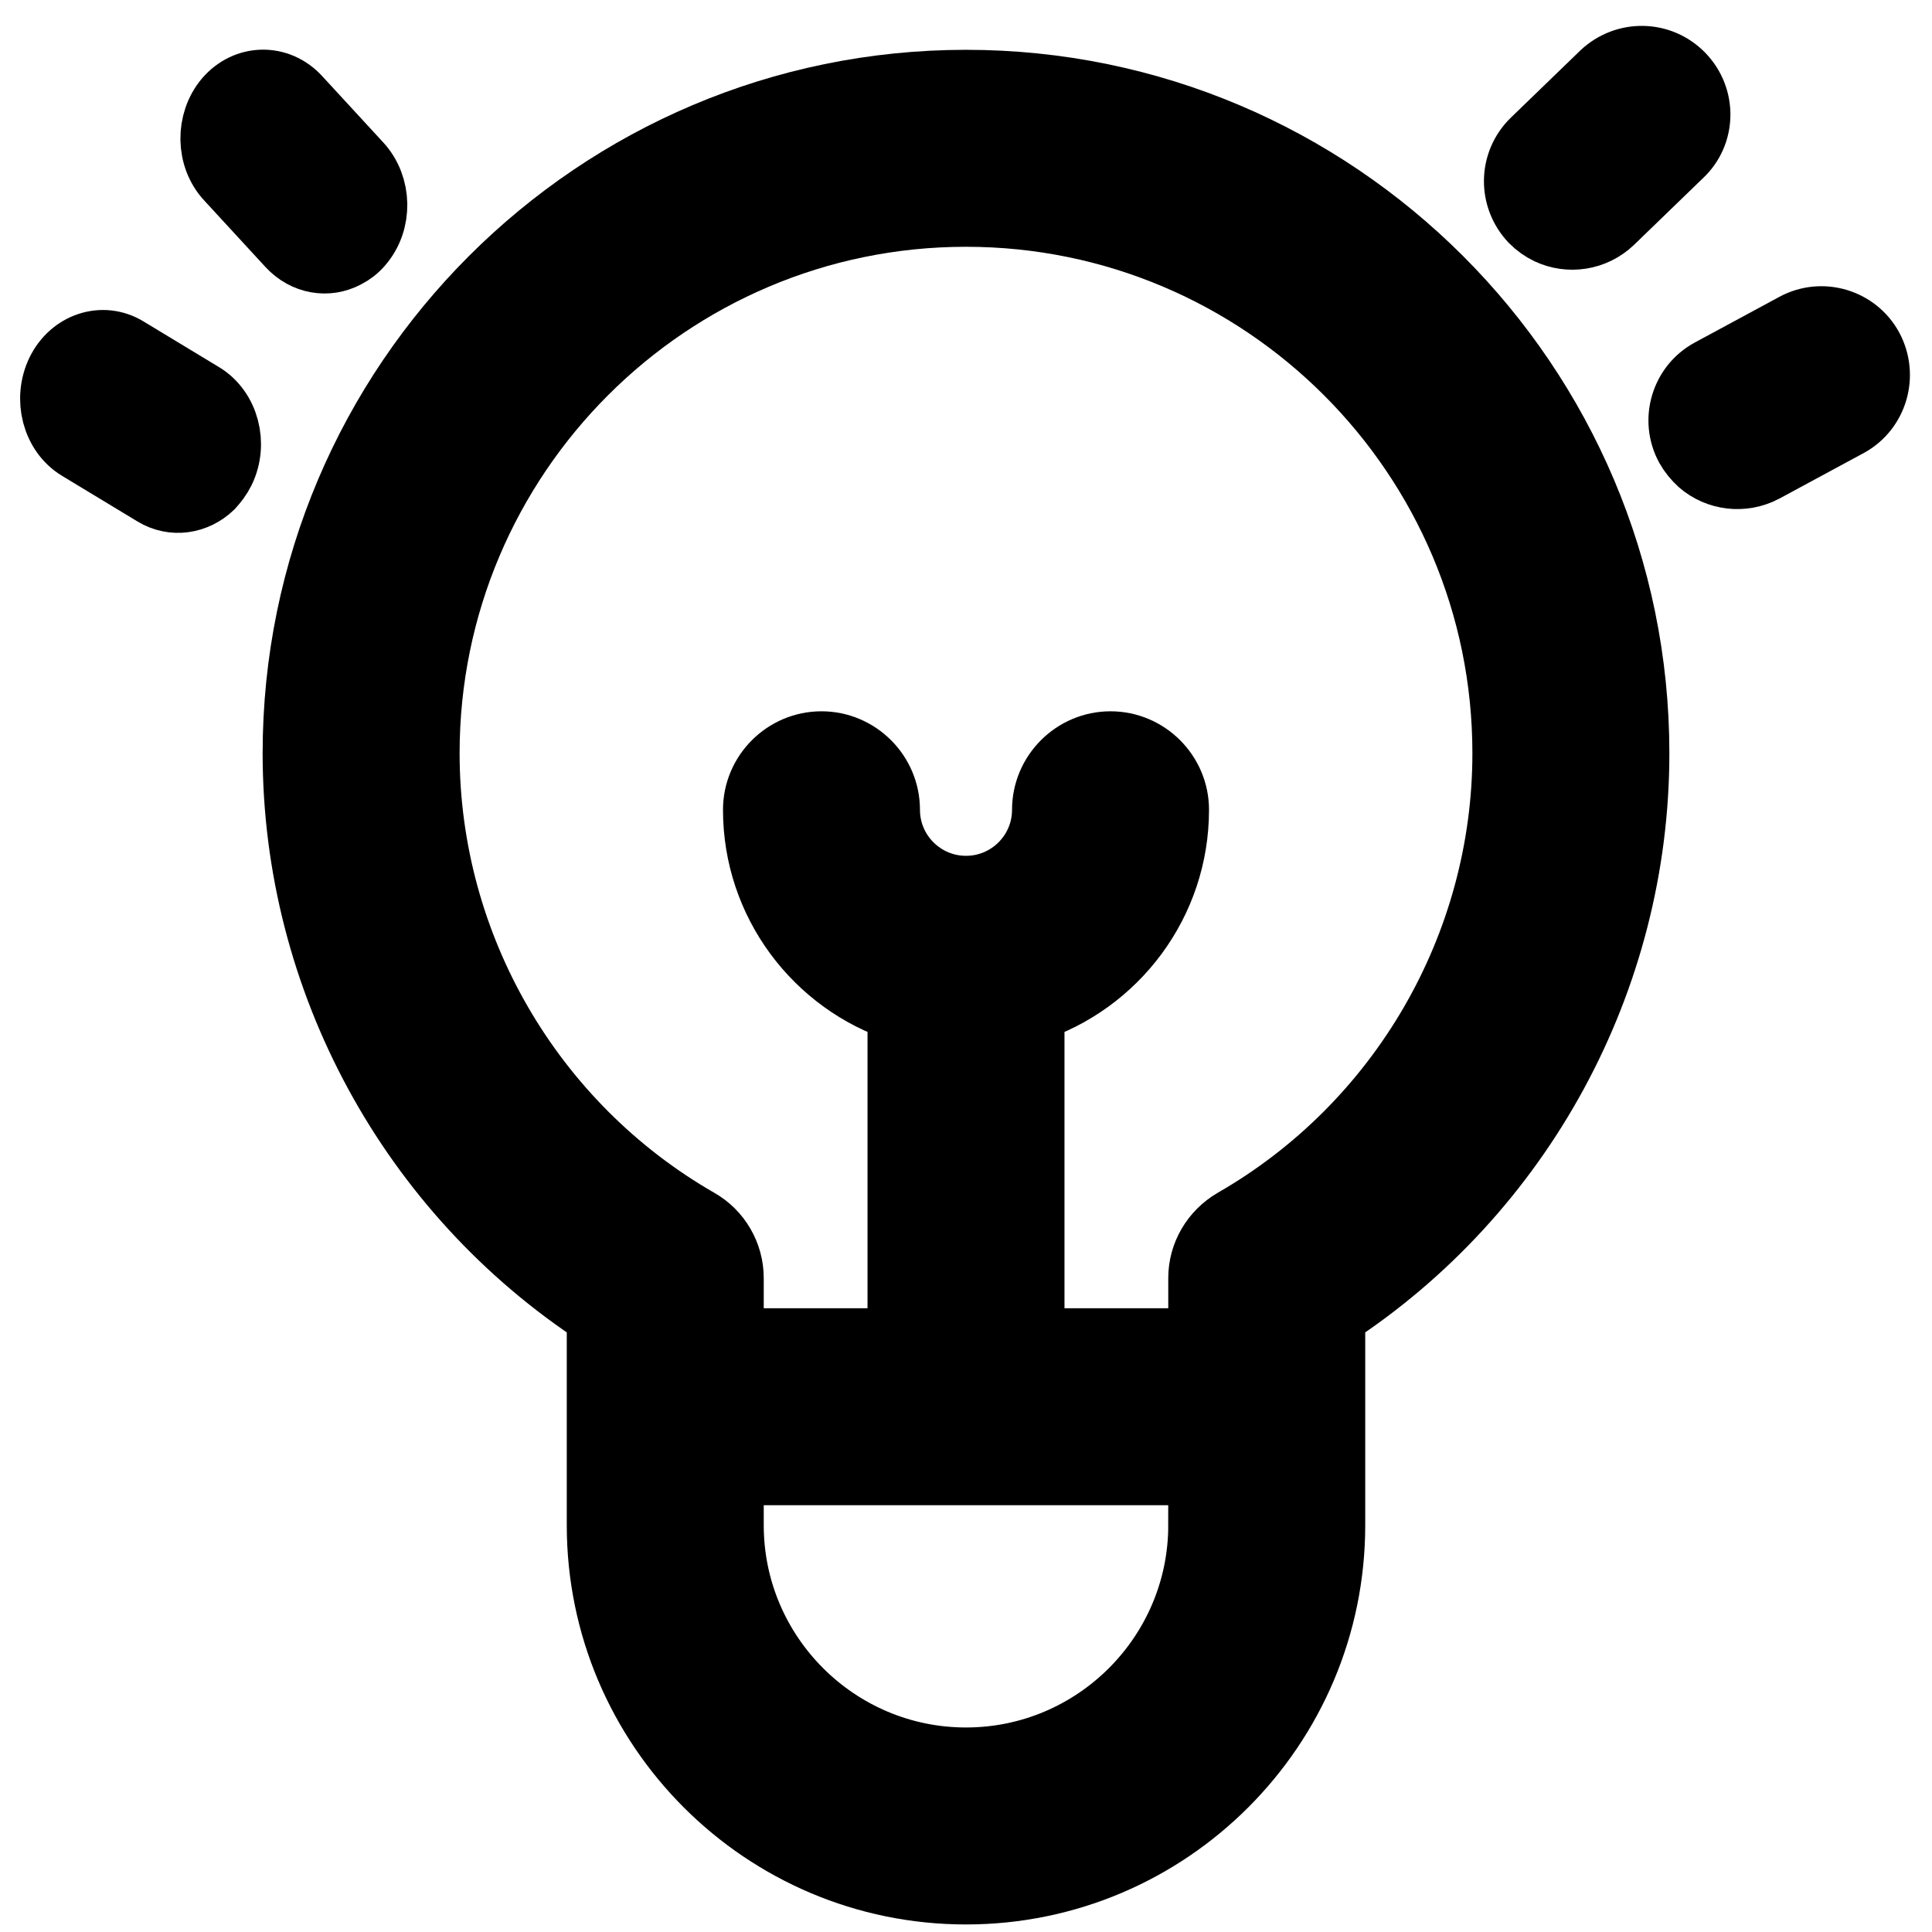
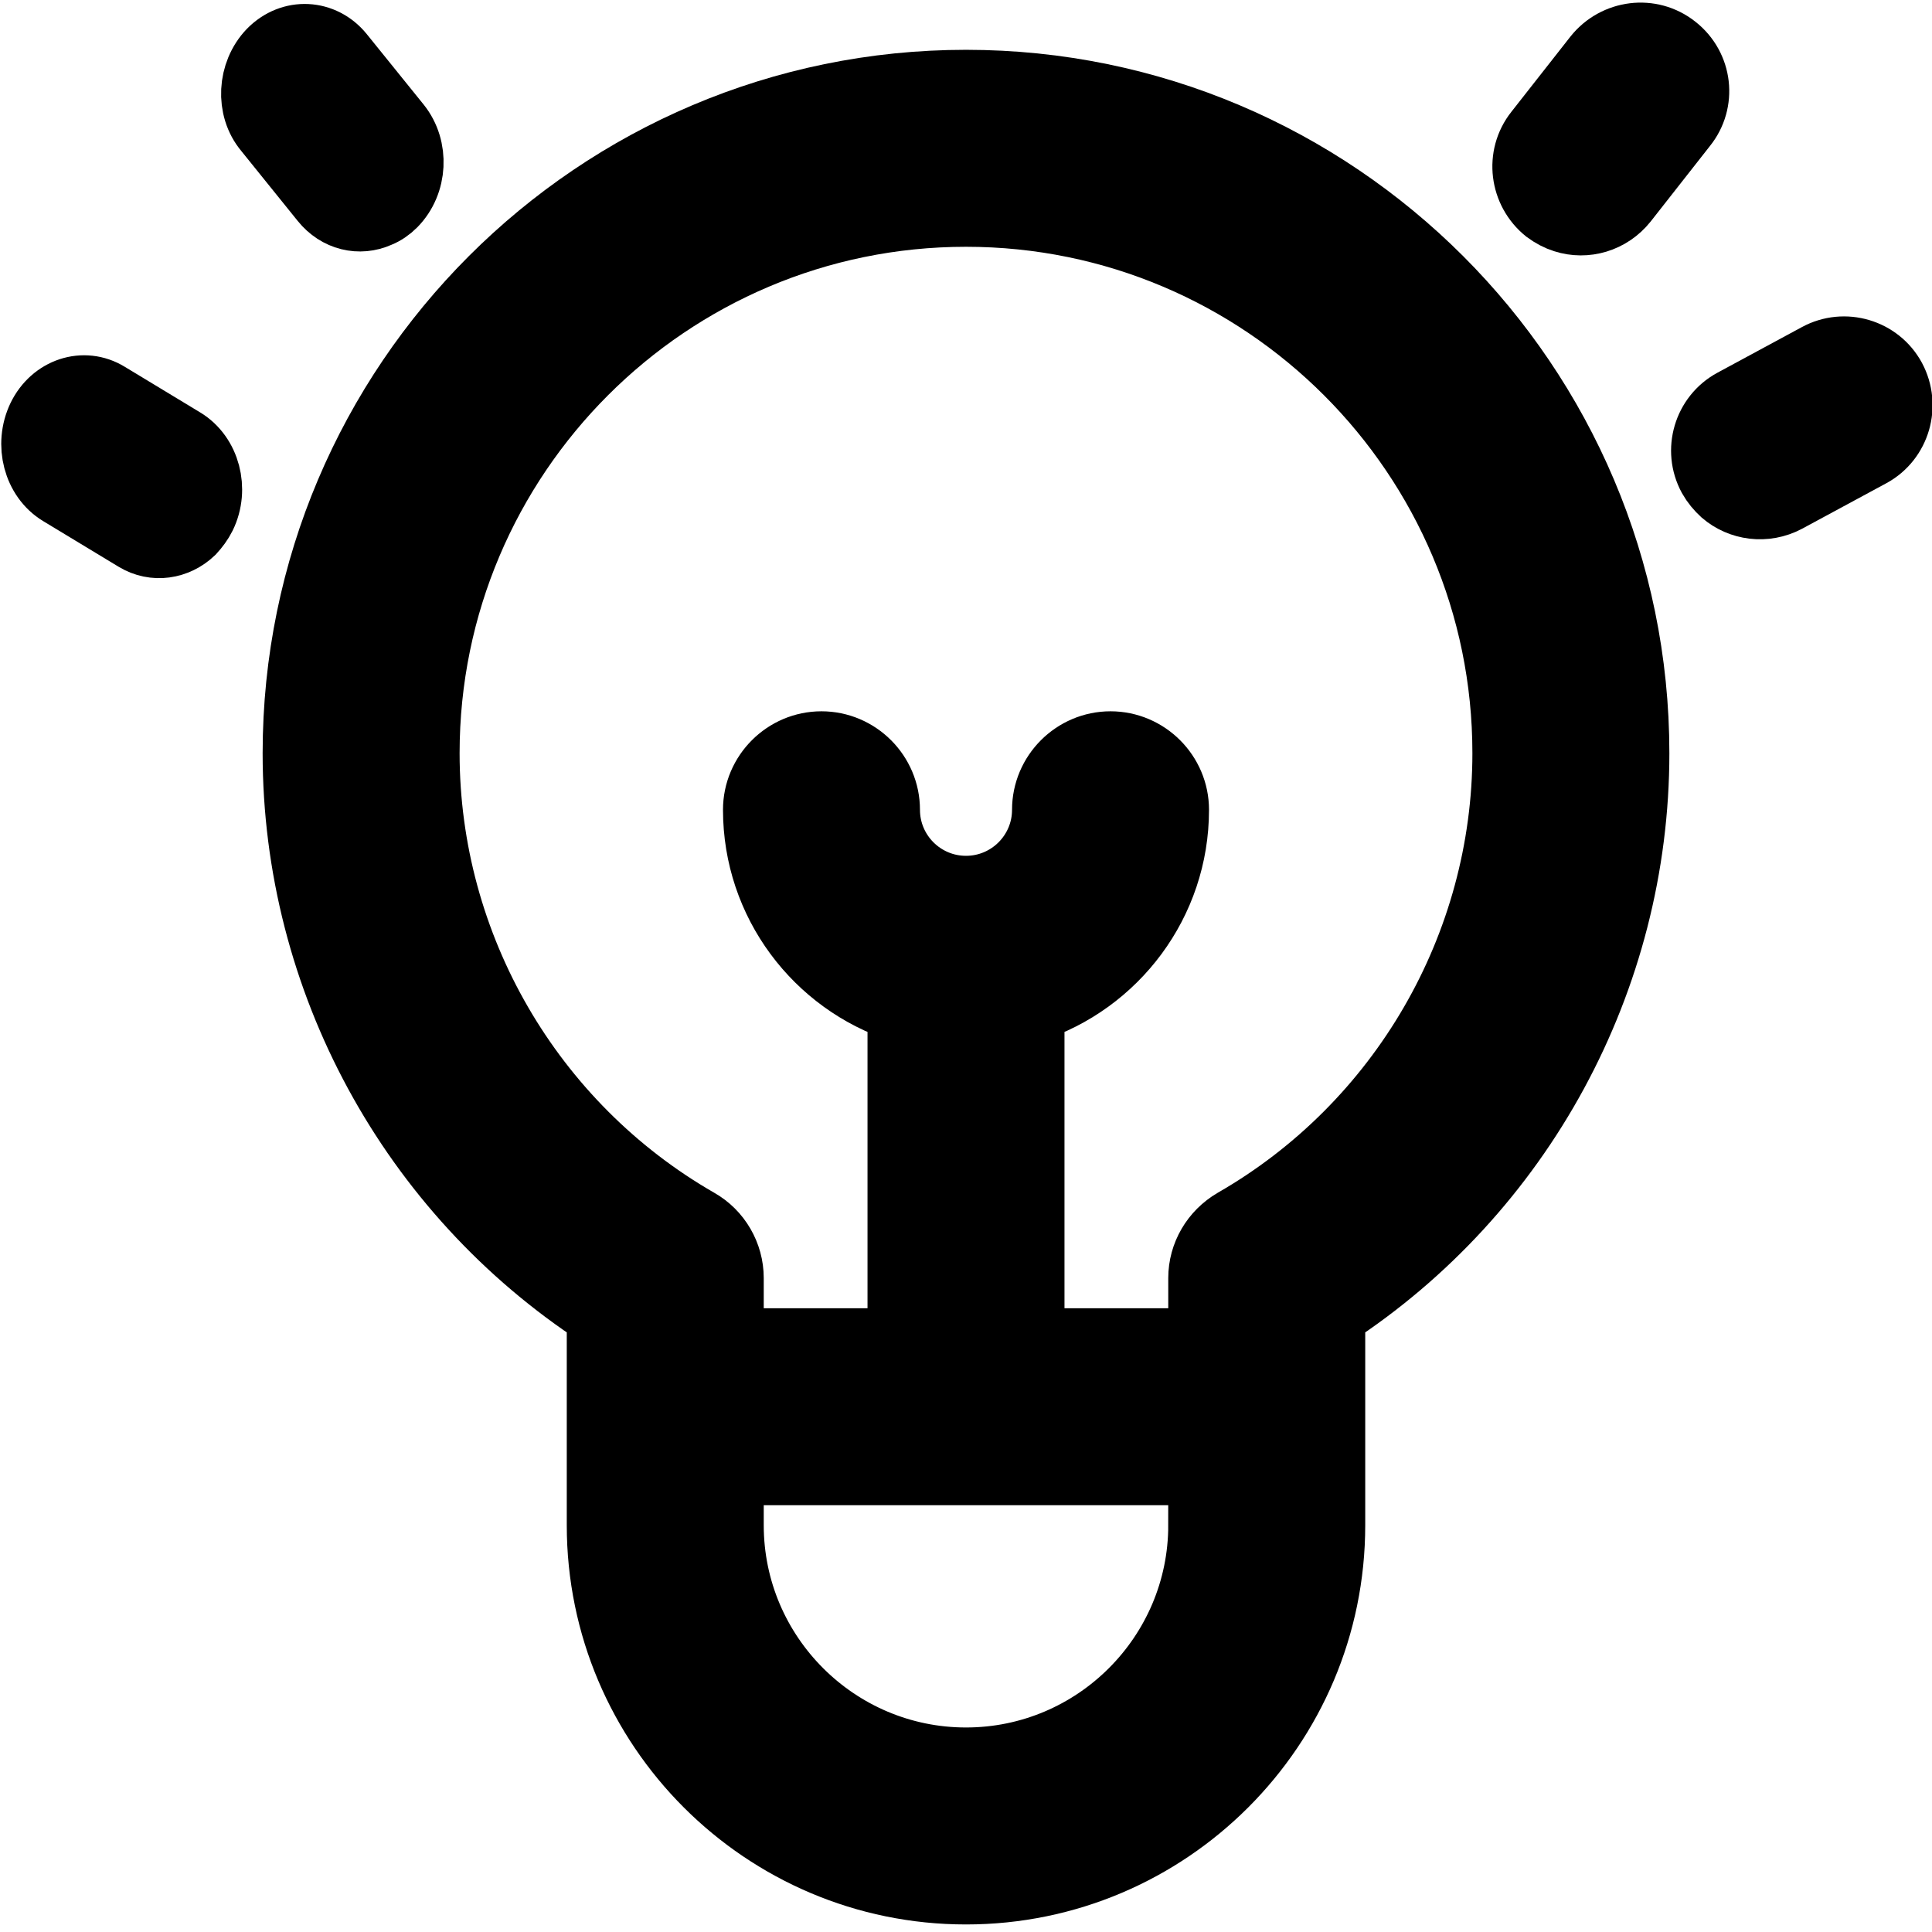
<svg xmlns="http://www.w3.org/2000/svg" version="1.1" id="Capa_1" x="0px" y="0px" viewBox="0 0 512 512" style="enable-background:new 0 0 512 512;" xml:space="preserve">
  <style type="text/css">
	.st0{stroke:#000000;stroke-width:18;stroke-miterlimit:10;}
</style>
  <g>
    <g>
-       <path class="st0" d="M433.4,199.6c0-97.8-79.6-177.4-177.4-177.4S78.6,101.8,78.6,199.6c0,60,30.6,116.1,80.6,148.7v55.9    c0,53.4,43.4,96.8,96.8,96.8s96.8-43.4,96.8-96.8v-31.4c0,0,0-24.5,0-24.5C402.8,315.7,433.4,259.6,433.4,199.6z M318.6,404.2    c0,34.5-28.1,62.6-62.6,62.6s-62.6-28.1-62.6-62.6v-14.3h125.3V404.2z M327.2,323.9c-5.3,3.1-8.6,8.7-8.6,14.8v17h-45.5v-88.4    c22.2-7.2,38.3-28.1,38.3-52.7c0-9.4-7.7-17.1-17.1-17.1c-9.4,0-17.1,7.7-17.1,17.1c0,11.7-9.5,21.2-21.2,21.2    c-11.7,0-21.2-9.5-21.2-21.2c0-9.4-7.7-17.1-17.1-17.1c-9.4,0-17.1,7.7-17.1,17.1c0,24.6,16.1,45.5,38.3,52.7v88.4h-45.5v-17    c0-6.1-3.3-11.8-8.6-14.8c-44.4-25.5-72-73.1-72-124.3c0-79,64.2-143.2,143.2-143.2s143.2,64.2,143.2,143.2    C399.2,250.8,371.6,298.4,327.2,323.9z" />
+       <path class="st0" d="M433.4,199.6c0-97.8-79.6-177.4-177.4-177.4S78.6,101.8,78.6,199.6c0,60,30.6,116.1,80.6,148.7v55.9    c0,53.4,43.4,96.8,96.8,96.8s96.8-43.4,96.8-96.8v-31.4v-24.5C402.8,315.7,433.4,259.6,433.4,199.6z M318.6,404.2    c0,34.5-28.1,62.6-62.6,62.6s-62.6-28.1-62.6-62.6v-14.3h125.3v14.3H318.6z M327.2,323.9c-5.3,3.1-8.6,8.7-8.6,14.8v17h-45.5    v-88.4c22.2-7.2,38.3-28.1,38.3-52.7c0-9.4-7.7-17.1-17.1-17.1s-17.1,7.7-17.1,17.1c0,11.7-9.5,21.2-21.2,21.2    s-21.2-9.5-21.2-21.2c0-9.4-7.7-17.1-17.1-17.1c-9.4,0-17.1,7.7-17.1,17.1c0,24.6,16.1,45.5,38.3,52.7v88.4h-45.5v-17    c0-6.1-3.3-11.8-8.6-14.8c-44.4-25.5-72-73.1-72-124.3c0-79,64.2-143.2,143.2-143.2s143.2,64.2,143.2,143.2    C399.2,250.8,371.6,298.4,327.2,323.9z" />
    </g>
  </g>
  <g>
    <g>
-       <path class="st0" d="M445.5,20.3c-5.6-5.8-14.7-5.9-20.5-0.4l-18.3,17.7c-5.8,5.6-5.9,14.7-0.4,20.5c1.3,1.3,2.7,2.3,4.2,3    c5.3,2.5,11.8,1.6,16.3-2.7l18.3-17.7C450.9,35.3,451.1,26.1,445.5,20.3z" />
+       <path class="st0" d="M443.7,12.8c-6.3-5-15.4-3.8-20.4,2.4l-15.7,20c-5,6.3-3.8,15.4,2.4,20.4c1.5,1.1,3,1.9,4.6,2.4    c5.6,1.8,11.9,0,15.8-4.9l15.7-20C451.1,26.9,450.1,17.8,443.7,12.8z" />
    </g>
  </g>
  <g>
    <g>
-       <path class="st0" d="M495.4,92.4c-3.8-7-12.6-9.6-19.6-5.8l-22.4,12.1c-7,3.8-9.6,12.6-5.8,19.6c0.9,1.6,2,2.9,3.3,4.1    c4.4,3.8,10.9,4.7,16.4,1.8l22.4-12.1C496.6,108.3,499.2,99.5,495.4,92.4z" />
+       <path class="st0" d="M501.4,100.4c-3.8-7-12.6-9.6-19.6-5.8l-22.4,12.1c-7,3.8-9.6,12.6-5.8,19.6c0.9,1.6,2,2.9,3.3,4.1    c4.4,3.8,10.9,4.7,16.4,1.8l22.4-12.1C502.6,116.3,505.2,107.5,501.4,100.4z" />
    </g>
  </g>
  <g>
    <g>
-       <path class="st0" d="M60.4,26.6c5-5.8,13.2-5.9,18.3-0.4l16.3,17.7c5.1,5.6,5.3,14.7,0.3,20.5c-1.1,1.3-2.4,2.3-3.8,3    c-4.7,2.5-10.5,1.6-14.5-2.7L60.8,47.1C55.6,41.6,55.5,32.4,60.4,26.6z" />
+       <path class="st0" d="M71.9,13.9c5.4-5.5,13.6-5,18.3,0.8l15.1,18.7c4.7,5.9,4.3,15-1.1,20.5c-1.2,1.2-2.5,2.1-4,2.7    c-4.9,2.2-10.6,0.9-14.3-3.7l-15-18.6C66.1,28.6,66.6,19.4,71.9,13.9z" />
    </g>
  </g>
  <g>
    <g>
-       <path class="st0" d="M15.9,98.7c3.4-7,11.3-9.6,17.5-5.8l20,12.1c6.3,3.8,8.6,12.6,5.2,19.6c-0.8,1.6-1.8,2.9-2.9,4.1    c-4,3.8-9.8,4.7-14.6,1.8l-20-12.1C14.8,114.6,12.5,105.8,15.9,98.7z" />
+       <path class="st0" d="M10.9,110.7c3.4-7,11.3-9.6,17.5-5.8l20,12.1c6.3,3.8,8.6,12.6,5.2,19.6c-0.8,1.6-1.8,2.9-2.9,4.1    c-4,3.8-9.8,4.7-14.6,1.8l-20-12.1C9.8,126.6,7.5,117.8,10.9,110.7z" />
    </g>
  </g>
</svg>
